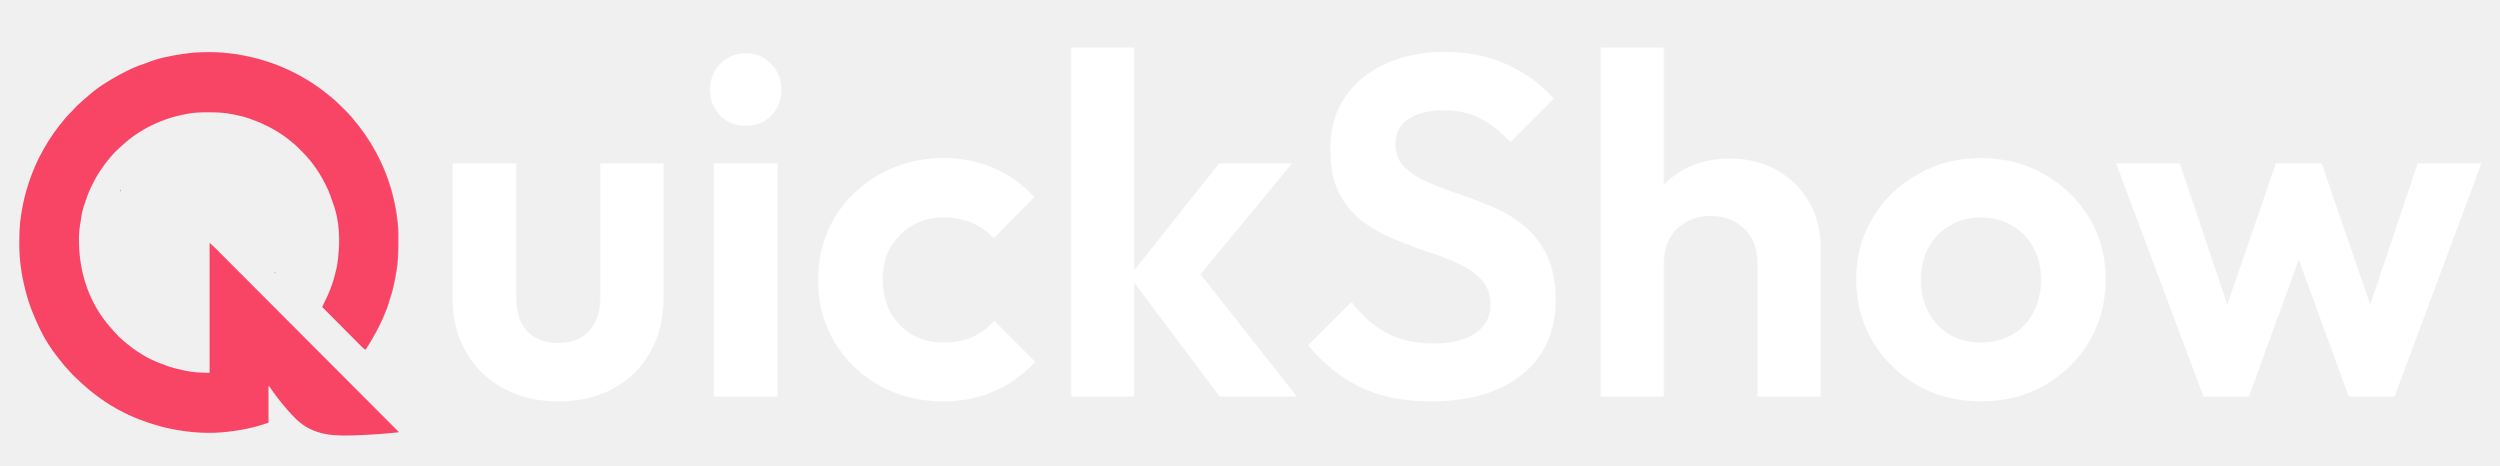
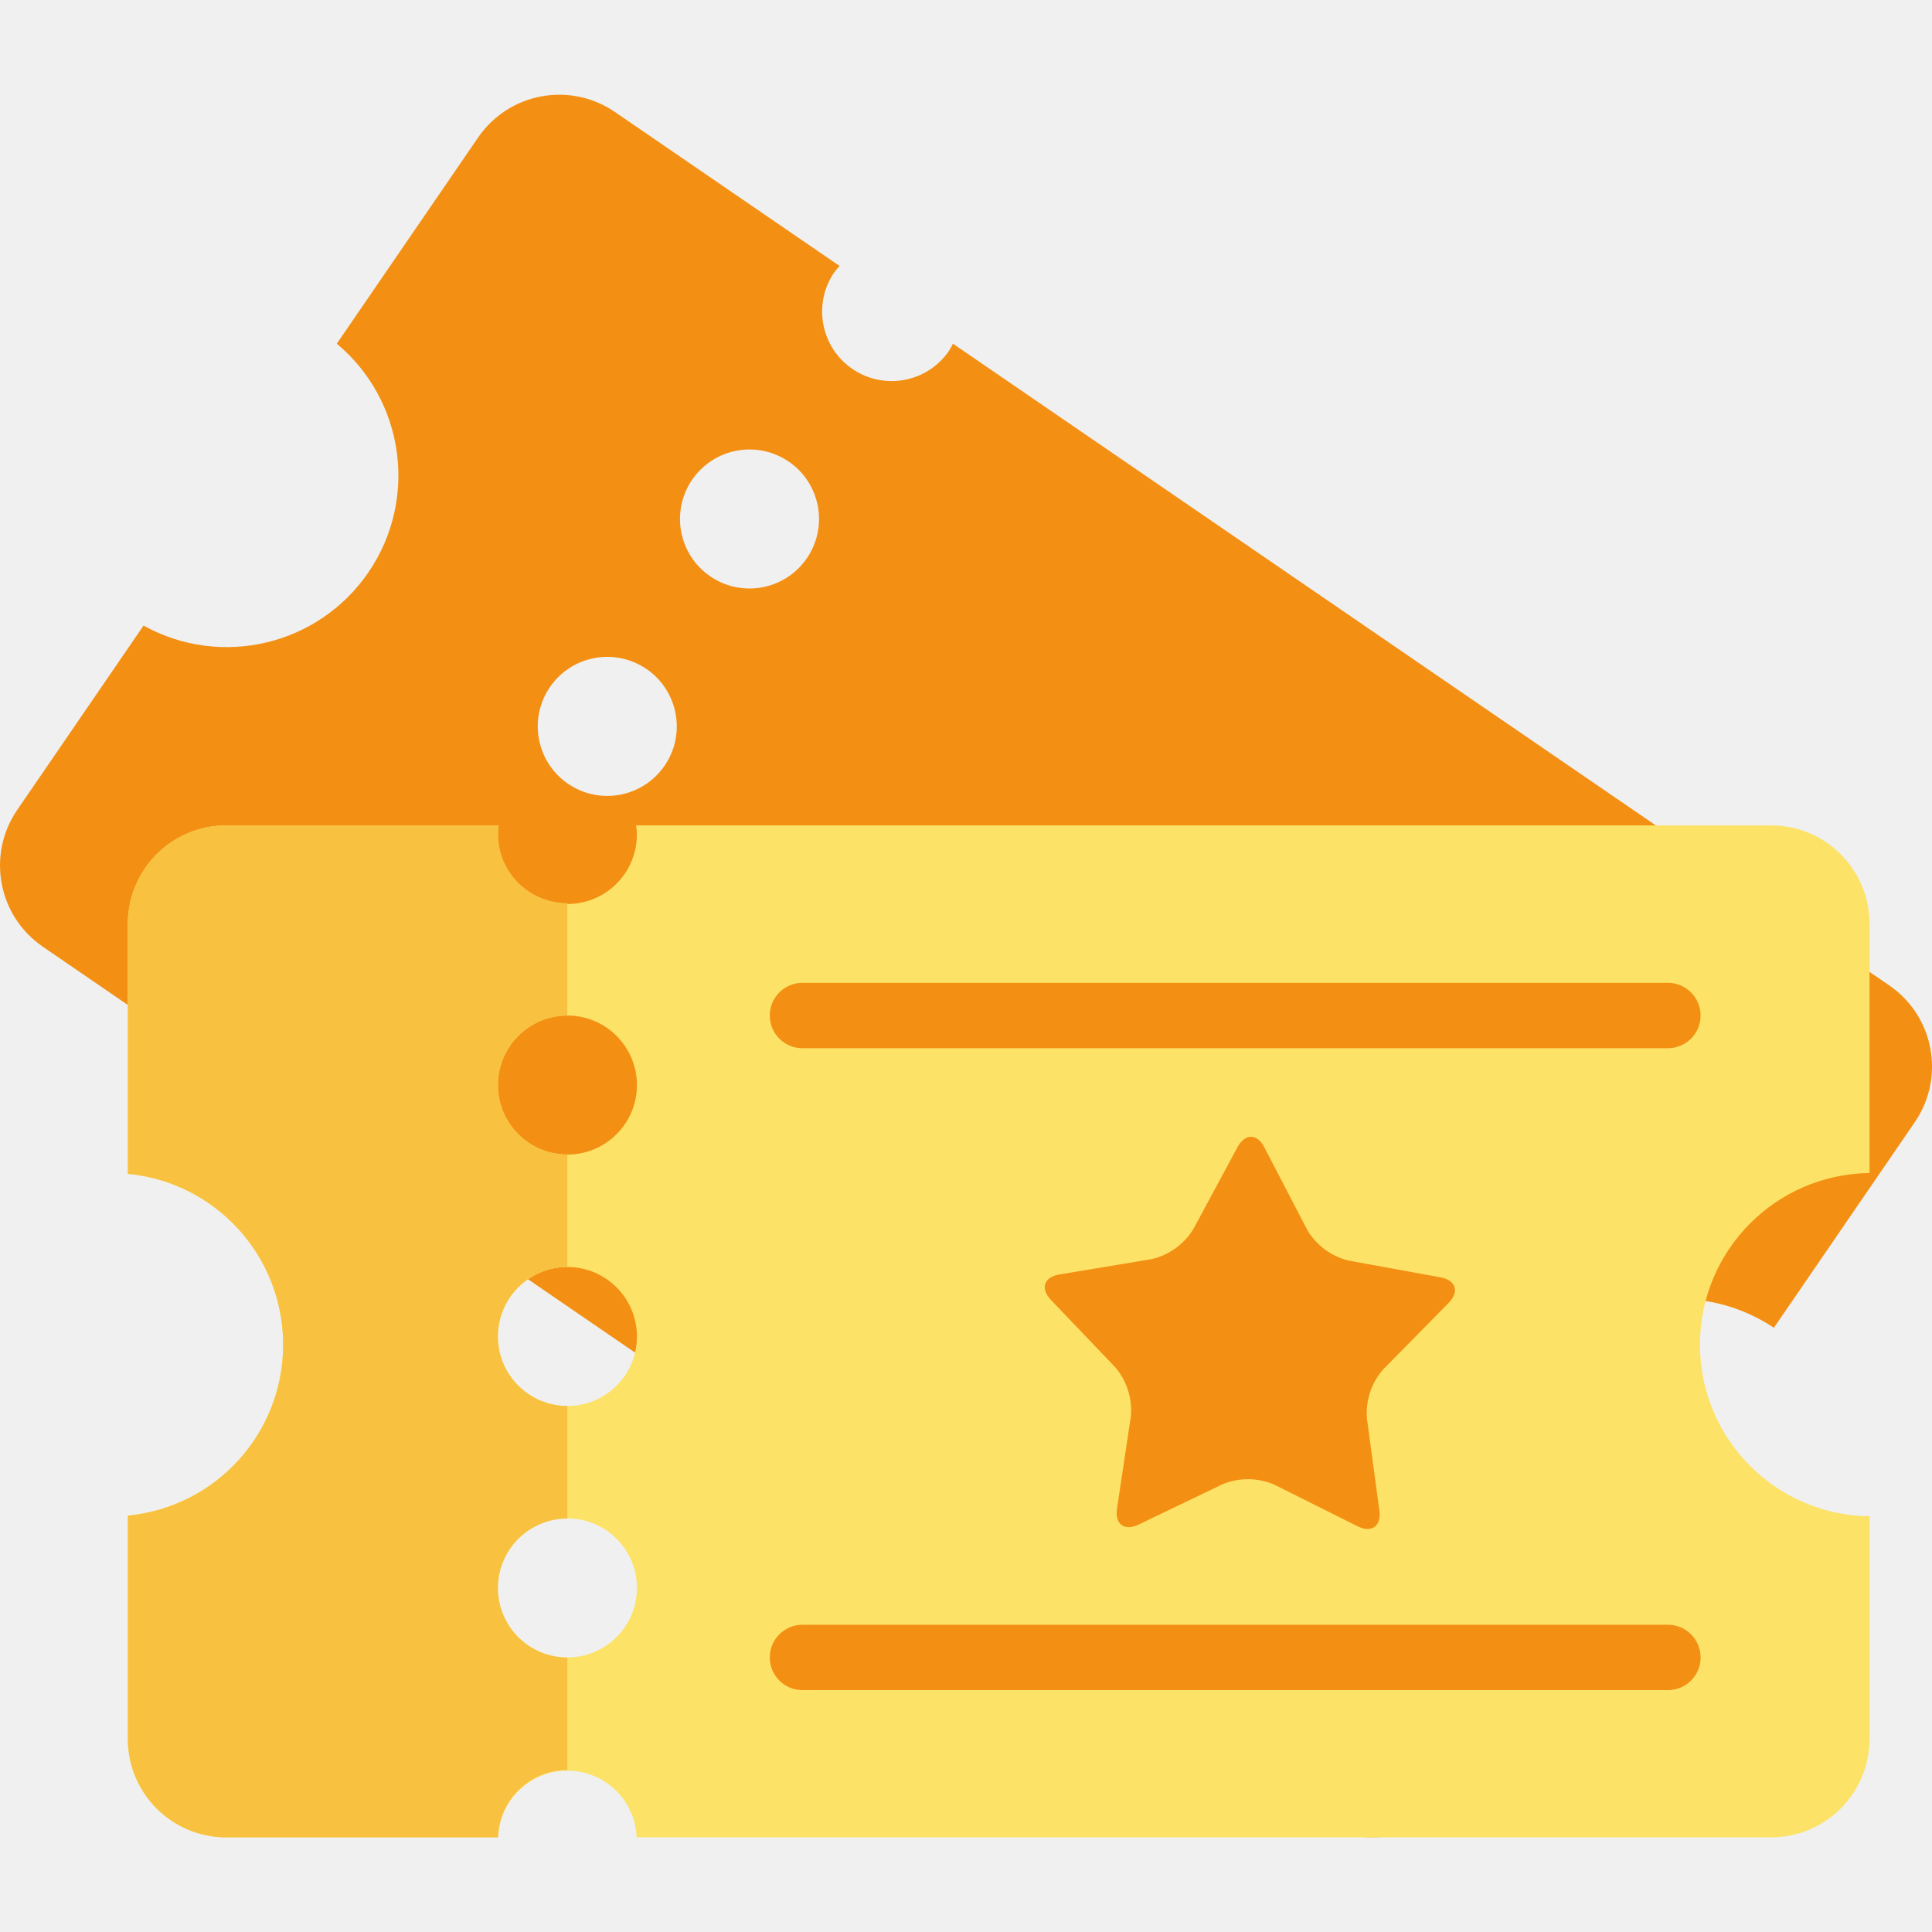
- <svg xmlns="http://www.w3.org/2000/svg" width="145" height="27" viewBox="0 0 145 27" fill="none">
-   <path d="M32.392 23.28C31.197 23.28 30.133 23.028 29.2 22.524C28.285 22.02 27.567 21.32 27.044 20.424C26.521 19.528 26.26 18.492 26.26 17.316V9.476H29.956V17.232C29.956 17.792 30.049 18.277 30.236 18.688C30.423 19.08 30.703 19.379 31.076 19.584C31.449 19.789 31.888 19.892 32.392 19.892C33.157 19.892 33.755 19.659 34.184 19.192C34.613 18.725 34.828 18.072 34.828 17.232V9.476H38.496V17.316C38.496 18.511 38.235 19.556 37.712 20.452C37.208 21.348 36.489 22.048 35.556 22.552C34.641 23.037 33.587 23.28 32.392 23.28ZM41.417 23V9.476H45.113V23H41.417ZM43.265 7.292C42.668 7.292 42.173 7.096 41.781 6.704C41.389 6.293 41.193 5.789 41.193 5.192C41.193 4.613 41.389 4.119 41.781 3.708C42.173 3.297 42.668 3.092 43.265 3.092C43.881 3.092 44.376 3.297 44.749 3.708C45.141 4.119 45.337 4.613 45.337 5.192C45.337 5.789 45.141 6.293 44.749 6.704C44.376 7.096 43.881 7.292 43.265 7.292ZM54.746 23.28C53.365 23.28 52.124 22.972 51.022 22.356C49.921 21.74 49.053 20.9 48.418 19.836C47.784 18.772 47.466 17.577 47.466 16.252C47.466 14.908 47.784 13.704 48.418 12.64C49.053 11.576 49.921 10.736 51.022 10.12C52.142 9.485 53.384 9.168 54.746 9.168C55.81 9.168 56.79 9.364 57.686 9.756C58.582 10.148 59.357 10.708 60.01 11.436L57.658 13.816C57.304 13.424 56.874 13.125 56.37 12.92C55.885 12.715 55.344 12.612 54.746 12.612C54.074 12.612 53.468 12.771 52.926 13.088C52.404 13.387 51.984 13.807 51.666 14.348C51.368 14.871 51.218 15.496 51.218 16.224C51.218 16.933 51.368 17.568 51.666 18.128C51.984 18.669 52.404 19.099 52.926 19.416C53.468 19.715 54.074 19.864 54.746 19.864C55.362 19.864 55.913 19.761 56.398 19.556C56.902 19.332 57.332 19.015 57.686 18.604L60.066 20.984C59.376 21.731 58.582 22.3 57.686 22.692C56.79 23.084 55.81 23.28 54.746 23.28ZM70.767 23L65.531 16.028L70.74 9.476H74.968L68.864 16.868L69.004 15.076L75.248 23H70.767ZM62.144 23V2.756H65.811V23H62.144ZM83.04 23.28C81.454 23.28 80.091 23.009 78.953 22.468C77.832 21.927 76.815 21.115 75.9 20.032L78.421 17.512C78.999 18.277 79.671 18.875 80.436 19.304C81.202 19.715 82.135 19.92 83.237 19.92C84.226 19.92 85.01 19.724 85.588 19.332C86.186 18.94 86.484 18.399 86.484 17.708C86.484 17.111 86.317 16.625 85.981 16.252C85.644 15.879 85.197 15.561 84.636 15.3C84.095 15.039 83.489 14.805 82.817 14.6C82.163 14.376 81.501 14.124 80.829 13.844C80.175 13.564 79.569 13.219 79.008 12.808C78.467 12.379 78.028 11.837 77.692 11.184C77.356 10.512 77.189 9.672 77.189 8.664C77.189 7.469 77.478 6.452 78.056 5.612C78.635 4.772 79.428 4.128 80.436 3.68C81.445 3.232 82.583 3.008 83.853 3.008C85.197 3.008 86.41 3.26 87.493 3.764C88.575 4.268 89.462 4.921 90.153 5.724L87.632 8.244C87.054 7.609 86.457 7.143 85.841 6.844C85.243 6.545 84.562 6.396 83.796 6.396C82.919 6.396 82.228 6.564 81.725 6.9C81.221 7.236 80.969 7.721 80.969 8.356C80.969 8.897 81.136 9.336 81.472 9.672C81.808 10.008 82.247 10.297 82.788 10.54C83.349 10.783 83.955 11.016 84.609 11.24C85.281 11.464 85.943 11.716 86.597 11.996C87.269 12.276 87.875 12.64 88.416 13.088C88.977 13.536 89.424 14.115 89.76 14.824C90.097 15.515 90.264 16.373 90.264 17.4C90.264 19.229 89.621 20.667 88.332 21.712C87.044 22.757 85.281 23.28 83.04 23.28ZM101.978 23V15.244C101.978 14.441 101.726 13.788 101.222 13.284C100.718 12.78 100.065 12.528 99.262 12.528C98.739 12.528 98.273 12.64 97.862 12.864C97.451 13.088 97.125 13.405 96.882 13.816C96.658 14.227 96.546 14.703 96.546 15.244L95.118 14.516C95.118 13.452 95.342 12.528 95.79 11.744C96.238 10.941 96.854 10.316 97.638 9.868C98.441 9.42 99.355 9.196 100.382 9.196C101.409 9.196 102.314 9.42 103.098 9.868C103.901 10.316 104.526 10.932 104.974 11.716C105.422 12.5 105.646 13.405 105.646 14.432V23H101.978ZM92.878 23V2.756H96.546V23H92.878ZM114.957 23.28C113.594 23.28 112.362 22.972 111.261 22.356C110.178 21.721 109.31 20.872 108.657 19.808C108.022 18.725 107.705 17.521 107.705 16.196C107.705 14.871 108.022 13.685 108.657 12.64C109.291 11.576 110.159 10.736 111.261 10.12C112.362 9.485 113.585 9.168 114.929 9.168C116.31 9.168 117.542 9.485 118.625 10.12C119.726 10.736 120.594 11.576 121.229 12.64C121.863 13.685 122.181 14.871 122.181 16.196C122.181 17.521 121.863 18.725 121.229 19.808C120.594 20.872 119.726 21.721 118.625 22.356C117.542 22.972 116.319 23.28 114.957 23.28ZM114.929 19.864C115.619 19.864 116.226 19.715 116.749 19.416C117.29 19.099 117.701 18.669 117.981 18.128C118.279 17.568 118.429 16.933 118.429 16.224C118.429 15.515 118.279 14.889 117.981 14.348C117.682 13.807 117.271 13.387 116.749 13.088C116.226 12.771 115.619 12.612 114.929 12.612C114.257 12.612 113.659 12.771 113.137 13.088C112.614 13.387 112.203 13.807 111.905 14.348C111.606 14.889 111.457 15.515 111.457 16.224C111.457 16.933 111.606 17.568 111.905 18.128C112.203 18.669 112.614 19.099 113.137 19.416C113.659 19.715 114.257 19.864 114.929 19.864ZM127.853 23L122.785 9.476H126.481L129.785 19.304L128.665 19.332L132.053 9.476H134.713L138.101 19.332L136.981 19.304L140.285 9.476H143.981L138.941 23H136.281L132.865 13.648H133.901L130.485 23H127.853Z" fill="white" />
-   <mask id="mask0_4919_985" style="mask-type:luminance" maskUnits="userSpaceOnUse" x="0" y="2" width="25" height="25">
-     <path d="M24.295 2H0V26.333H24.295V2Z" fill="white" />
-   </mask>
-   <g mask="url(#mask0_4919_985)">
-     <path d="M13.708 3.143C13.732 3.146 13.757 3.15 13.781 3.154C13.905 3.172 14.028 3.195 14.15 3.221C14.197 3.231 14.245 3.241 14.292 3.251C16.047 3.605 17.717 4.393 19.095 5.539C19.13 5.568 19.166 5.596 19.201 5.625C19.491 5.855 19.752 6.119 20.014 6.38C20.034 6.4 20.054 6.42 20.075 6.441C20.19 6.556 20.3 6.674 20.405 6.798C20.421 6.816 20.421 6.816 20.437 6.835C20.956 7.438 21.409 8.088 21.79 8.787C21.802 8.809 21.814 8.832 21.827 8.855C22.105 9.367 22.341 9.901 22.529 10.453C22.537 10.476 22.545 10.499 22.553 10.523C22.696 10.941 22.807 11.362 22.899 11.794C22.904 11.816 22.908 11.838 22.913 11.861C22.993 12.236 23.04 12.617 23.084 12.998C23.086 13.014 23.088 13.03 23.09 13.047C23.109 13.217 23.111 13.387 23.111 13.558C23.111 13.589 23.112 13.621 23.112 13.653C23.112 13.755 23.112 13.856 23.112 13.957C23.112 13.975 23.112 13.992 23.112 14.01C23.113 14.621 23.102 15.222 22.985 15.824C22.971 15.899 22.958 15.974 22.946 16.049C22.919 16.215 22.882 16.378 22.845 16.541C22.832 16.595 22.82 16.648 22.809 16.701C22.764 16.897 22.712 17.087 22.645 17.277C22.629 17.327 22.614 17.376 22.599 17.426C22.591 17.451 22.583 17.476 22.576 17.501C22.56 17.553 22.544 17.605 22.529 17.656C22.491 17.786 22.45 17.911 22.392 18.033C22.368 18.086 22.347 18.139 22.326 18.192C22.032 18.933 21.643 19.616 21.213 20.284C21.132 20.25 21.08 20.203 21.017 20.14C20.997 20.12 20.976 20.099 20.955 20.078C20.933 20.055 20.91 20.033 20.888 20.01C20.864 19.986 20.84 19.962 20.816 19.938C20.751 19.873 20.686 19.808 20.622 19.743C20.554 19.675 20.486 19.607 20.419 19.539C20.29 19.41 20.162 19.282 20.034 19.153C19.888 19.006 19.742 18.86 19.596 18.713C19.296 18.412 18.996 18.111 18.696 17.809C18.726 17.733 18.758 17.66 18.796 17.587C18.941 17.304 19.069 17.02 19.181 16.722C19.186 16.707 19.192 16.692 19.198 16.677C19.209 16.646 19.221 16.616 19.232 16.586C19.245 16.551 19.258 16.515 19.272 16.48C19.337 16.308 19.383 16.133 19.426 15.954C19.433 15.926 19.44 15.898 19.447 15.869C19.46 15.814 19.474 15.76 19.487 15.705C19.5 15.651 19.514 15.598 19.529 15.545C19.562 15.411 19.576 15.274 19.592 15.137C19.598 15.089 19.604 15.04 19.61 14.992C19.741 13.942 19.7 12.767 19.314 11.771C19.289 11.706 19.268 11.64 19.247 11.575C19.187 11.39 19.123 11.209 19.042 11.031C19.035 11.014 19.027 10.997 19.019 10.979C18.647 10.16 18.142 9.392 17.495 8.764C17.439 8.708 17.382 8.651 17.327 8.594C17.191 8.454 17.047 8.33 16.895 8.209C16.871 8.19 16.848 8.171 16.824 8.151C16.168 7.616 15.42 7.222 14.627 6.937C14.583 6.921 14.54 6.905 14.497 6.889C14.366 6.84 14.236 6.798 14.101 6.763C14.082 6.758 14.063 6.753 14.044 6.748C13.755 6.675 13.465 6.615 13.169 6.574C13.15 6.571 13.13 6.568 13.11 6.565C12.764 6.52 12.42 6.515 12.073 6.514C12.049 6.514 12.024 6.514 12 6.514C11.64 6.515 11.291 6.526 10.937 6.59C10.917 6.593 10.898 6.596 10.878 6.6C9.477 6.844 8.137 7.461 7.091 8.434C7.042 8.479 6.993 8.522 6.943 8.565C6.752 8.731 6.572 8.916 6.411 9.111C6.4 9.123 6.39 9.136 6.379 9.149C5.964 9.646 5.596 10.188 5.323 10.778C5.301 10.825 5.278 10.872 5.255 10.919C5.132 11.174 5.038 11.438 4.949 11.706C4.943 11.724 4.937 11.741 4.931 11.759C4.832 12.055 4.732 12.361 4.707 12.673C4.701 12.725 4.691 12.774 4.68 12.825C4.646 12.989 4.628 13.155 4.609 13.321C4.607 13.338 4.606 13.356 4.604 13.373C4.589 13.506 4.582 13.637 4.581 13.77C4.581 13.79 4.58 13.81 4.58 13.831C4.565 15.587 5.056 17.297 6.157 18.688C6.175 18.712 6.194 18.735 6.213 18.759C6.312 18.883 6.417 19.003 6.524 19.12C6.567 19.168 6.609 19.216 6.65 19.265C6.81 19.449 6.986 19.619 7.173 19.775C7.192 19.791 7.211 19.807 7.23 19.823C7.295 19.877 7.361 19.931 7.427 19.984C7.449 20.002 7.471 20.019 7.493 20.038C8.09 20.51 8.782 20.909 9.505 21.147C9.555 21.165 9.603 21.185 9.651 21.206C9.813 21.272 9.983 21.314 10.152 21.358C10.209 21.373 10.266 21.388 10.322 21.403C10.572 21.47 10.82 21.52 11.075 21.557C11.091 21.559 11.106 21.561 11.122 21.564C11.468 21.613 11.809 21.614 12.161 21.626C12.161 19.137 12.161 16.649 12.161 14.085C12.342 14.241 12.342 14.241 12.412 14.31C12.428 14.326 12.444 14.342 12.46 14.358C12.485 14.384 12.485 14.384 12.511 14.409C12.53 14.428 12.548 14.446 12.567 14.465C12.629 14.527 12.69 14.589 12.752 14.651C12.797 14.696 12.841 14.741 12.886 14.785C12.983 14.883 13.081 14.98 13.178 15.077C13.322 15.222 13.467 15.367 13.611 15.512C13.87 15.77 14.128 16.029 14.386 16.287C14.612 16.514 14.837 16.74 15.063 16.966C15.086 16.988 15.086 16.988 15.108 17.011C15.169 17.072 15.23 17.133 15.291 17.194C15.861 17.765 16.431 18.336 17.001 18.907C17.508 19.415 18.014 19.922 18.521 20.43C19.09 21 19.66 21.57 20.229 22.141C20.289 22.201 20.35 22.262 20.41 22.323C20.425 22.338 20.44 22.353 20.456 22.368C20.681 22.594 20.907 22.82 21.133 23.047C21.39 23.303 21.646 23.56 21.903 23.817C22.046 23.961 22.19 24.105 22.334 24.249C22.43 24.345 22.525 24.441 22.621 24.537C22.676 24.592 22.73 24.647 22.785 24.702C22.844 24.76 22.903 24.819 22.961 24.878C22.979 24.895 22.996 24.913 23.014 24.93C23.029 24.946 23.045 24.962 23.061 24.978C23.081 24.998 23.081 24.998 23.101 25.018C23.13 25.05 23.13 25.05 23.13 25.073C22.378 25.155 21.626 25.209 20.871 25.239C20.843 25.24 20.816 25.241 20.787 25.243C19.446 25.297 18.254 25.299 17.222 24.35C17.02 24.159 16.834 23.954 16.652 23.744C16.632 23.72 16.632 23.72 16.61 23.696C16.268 23.301 15.951 22.89 15.658 22.457C15.628 22.41 15.628 22.41 15.578 22.389C15.578 23.092 15.578 23.794 15.578 24.518C15.32 24.604 15.069 24.686 14.806 24.752C14.775 24.76 14.744 24.768 14.713 24.776C14.258 24.891 13.804 24.97 13.338 25.027C13.31 25.03 13.282 25.034 13.253 25.038C12.174 25.173 11.027 25.1 9.964 24.878C9.901 24.865 9.838 24.853 9.776 24.841C9.554 24.797 9.339 24.741 9.123 24.674C9.059 24.654 8.995 24.636 8.931 24.617C7.78 24.277 6.657 23.735 5.695 23.014C5.664 22.991 5.633 22.968 5.602 22.945C5.35 22.758 5.107 22.564 4.876 22.351C4.825 22.304 4.773 22.258 4.721 22.213C4.641 22.144 4.568 22.07 4.494 21.995C4.45 21.952 4.404 21.912 4.357 21.872C4.268 21.795 4.191 21.711 4.114 21.623C4.071 21.575 4.028 21.528 3.984 21.481C3.835 21.324 3.696 21.163 3.564 20.991C3.523 20.936 3.48 20.883 3.437 20.831C2.89 20.172 2.428 19.385 2.092 18.596C2.083 18.573 2.073 18.55 2.063 18.527C2.03 18.45 1.998 18.373 1.965 18.296C1.954 18.271 1.943 18.245 1.932 18.218C1.738 17.758 1.589 17.299 1.469 16.814C1.463 16.791 1.457 16.768 1.451 16.744C1.235 15.886 1.117 15.028 1.118 14.143C1.118 14.121 1.118 14.099 1.118 14.077C1.119 13.534 1.138 12.993 1.228 12.456C1.239 12.39 1.249 12.324 1.26 12.258C1.35 11.689 1.488 11.143 1.671 10.597C1.677 10.579 1.683 10.561 1.689 10.543C1.789 10.245 1.897 9.954 2.023 9.666C2.032 9.646 2.041 9.625 2.05 9.604C2.192 9.275 2.354 8.96 2.531 8.648C2.543 8.627 2.555 8.606 2.568 8.584C2.742 8.279 2.928 7.986 3.131 7.7C3.152 7.672 3.152 7.672 3.172 7.643C3.324 7.431 3.48 7.224 3.651 7.027C3.705 6.964 3.756 6.9 3.807 6.835C3.909 6.709 4.022 6.596 4.138 6.483C4.221 6.402 4.297 6.32 4.371 6.231C4.408 6.189 4.448 6.153 4.491 6.117C4.555 6.062 4.616 6.006 4.674 5.945C4.765 5.853 4.862 5.773 4.962 5.692C5.019 5.646 5.073 5.599 5.126 5.55C5.646 5.084 6.262 4.703 6.872 4.369C6.895 4.357 6.917 4.344 6.94 4.332C7.395 4.084 7.87 3.85 8.367 3.699C8.43 3.679 8.491 3.656 8.552 3.631C9.176 3.377 9.858 3.246 10.521 3.143C10.545 3.139 10.545 3.139 10.57 3.135C11.592 2.977 12.687 2.988 13.708 3.143Z" fill="#F84565" />
-     <path d="M15.958 15.749C15.966 15.766 15.975 15.783 15.983 15.8C15.962 15.821 15.941 15.841 15.92 15.863C15.932 15.825 15.945 15.788 15.958 15.749Z" fill="#F84565" />
-     <path d="M7.011 10.986C7.024 11.024 7.024 11.024 7.008 11.057C6.986 11.088 6.986 11.088 6.948 11.113C6.965 11.068 6.986 11.027 7.011 10.986Z" fill="#F84565" />
+ <svg xmlns="http://www.w3.org/2000/svg" width="800px" height="800px" viewBox="0 -7.59 154.79 154.79">
+   <g id="movie_ticket" data-name="movie ticket" transform="translate(-517.238 -128.444)">
+     <path id="Path_4483" data-name="Path 4483" d="M528.737,170.978l-10.13,14.781a7.885,7.885,0,0,0,2.04,10.929l17.983,12.326a5.554,5.554,0,0,1,9.159,6.278l74.993,51.4a7.887,7.887,0,0,0,10.931-2.041l10.1-14.733a13.752,13.752,0,0,1,15.548-22.685l11.3-16.487a7.887,7.887,0,0,0-2.04-10.931l-75.037-51.427a4.715,4.715,0,0,1-.315.578,5.569,5.569,0,0,1-9.186-6.3,4.772,4.772,0,0,1,.425-.5l-18.024-12.354a7.885,7.885,0,0,0-10.93,2.042l-11.333,16.536a13.754,13.754,0,0,1-15.482,22.587Zm51.7-13.137a5.569,5.569,0,1,1-7.743,1.446A5.572,5.572,0,0,1,580.434,157.841ZM569.043,174.46A5.569,5.569,0,1,1,561.3,175.9,5.565,5.565,0,0,1,569.043,174.46Zm-11.389,16.617a5.569,5.569,0,1,1-7.741,1.445A5.569,5.569,0,0,1,557.654,191.077Z" fill="#f39014" />
+     <g id="Group_1918" data-name="Group 1918">
+       <path id="Path_4484" data-name="Path 4484" d="M527.48,242.279V260.2a7.885,7.885,0,0,0,7.863,7.862h21.8a5.554,5.554,0,0,1,11.1,0h90.919a7.884,7.884,0,0,0,7.861-7.862V242.336a13.751,13.751,0,0,1,0-27.5V194.848a7.885,7.885,0,0,0-7.861-7.863H568.2a5.266,5.266,0,0,1,.066.656,5.569,5.569,0,1,1-11.137,0,5.458,5.458,0,0,1,.066-.656H535.343a7.886,7.886,0,0,0-7.863,7.863V214.9a13.754,13.754,0,0,1,0,27.383ZM562.7,202.218a5.569,5.569,0,1,1-5.569,5.568A5.568,5.568,0,0,1,562.7,202.218Zm0,20.146a5.569,5.569,0,1,1-5.569,5.568A5.568,5.568,0,0,1,562.7,222.364Zm0,20.145a5.569,5.569,0,1,1-5.569,5.569A5.568,5.568,0,0,1,562.7,242.509Z" fill="#fce367" />
+       <path id="Path_4485" data-name="Path 4485" d="M527.48,242.279V260.2a7.885,7.885,0,0,0,7.863,7.862h21.8a5.559,5.559,0,0,1,5.552-5.4v-9.007a5.569,5.569,0,0,1,0-11.139V233.5a5.569,5.569,0,1,1,0-11.138v-9.008a5.569,5.569,0,1,1,0-11.138V193.21a5.571,5.571,0,0,1-5.569-5.569,5.458,5.458,0,0,1,.066-.656H535.343a7.886,7.886,0,0,0-7.863,7.863V214.9a13.754,13.754,0,0,1,0,27.383Z" fill="#f8c140" />
+       <path id="Path_4486" data-name="Path 4486" d="M578.91,253.648a2.621,2.621,0,0,1,2.621-2.622h69.337a2.623,2.623,0,0,1,2.621,2.622h0a2.62,2.62,0,0,1-2.621,2.618H581.531a2.619,2.619,0,0,1-2.621-2.618Z" fill="#f39014" />
+       <path id="Path_4487" data-name="Path 4487" d="M578.91,202.218a2.621,2.621,0,0,1,2.621-2.621h69.337a2.622,2.622,0,0,1,2.621,2.621h0a2.621,2.621,0,0,1-2.621,2.619H581.531a2.619,2.619,0,0,1-2.621-2.619Z" fill="#f39014" />
+       <g id="Group_1917" data-name="Group 1917">
+         <g id="Group_1916" data-name="Group 1916">
+           <path id="Path_4488" data-name="Path 4488" d="M607.839,234.345a5.327,5.327,0,0,0-1.247-3.945l-5.154-5.395c-.873-.913-.566-1.836.682-2.043l7.359-1.225a5.314,5.314,0,0,0,3.366-2.407l3.539-6.567c.6-1.115,1.57-1.109,2.154.016l3.439,6.62a5.317,5.317,0,0,0,3.33,2.457l7.337,1.336c1.248.227,1.541,1.152.653,2.055l-5.235,5.316a5.325,5.325,0,0,0-1.308,3.924l1,7.394c.17,1.257-.62,1.82-1.753,1.254l-6.674-3.335a5.324,5.324,0,0,0-4.138-.03L608.466,243c-1.142.55-1.922-.026-1.735-1.28Z" fill="#f39014" />
+         </g>
+       </g>
+     </g>
  </g>
</svg>
